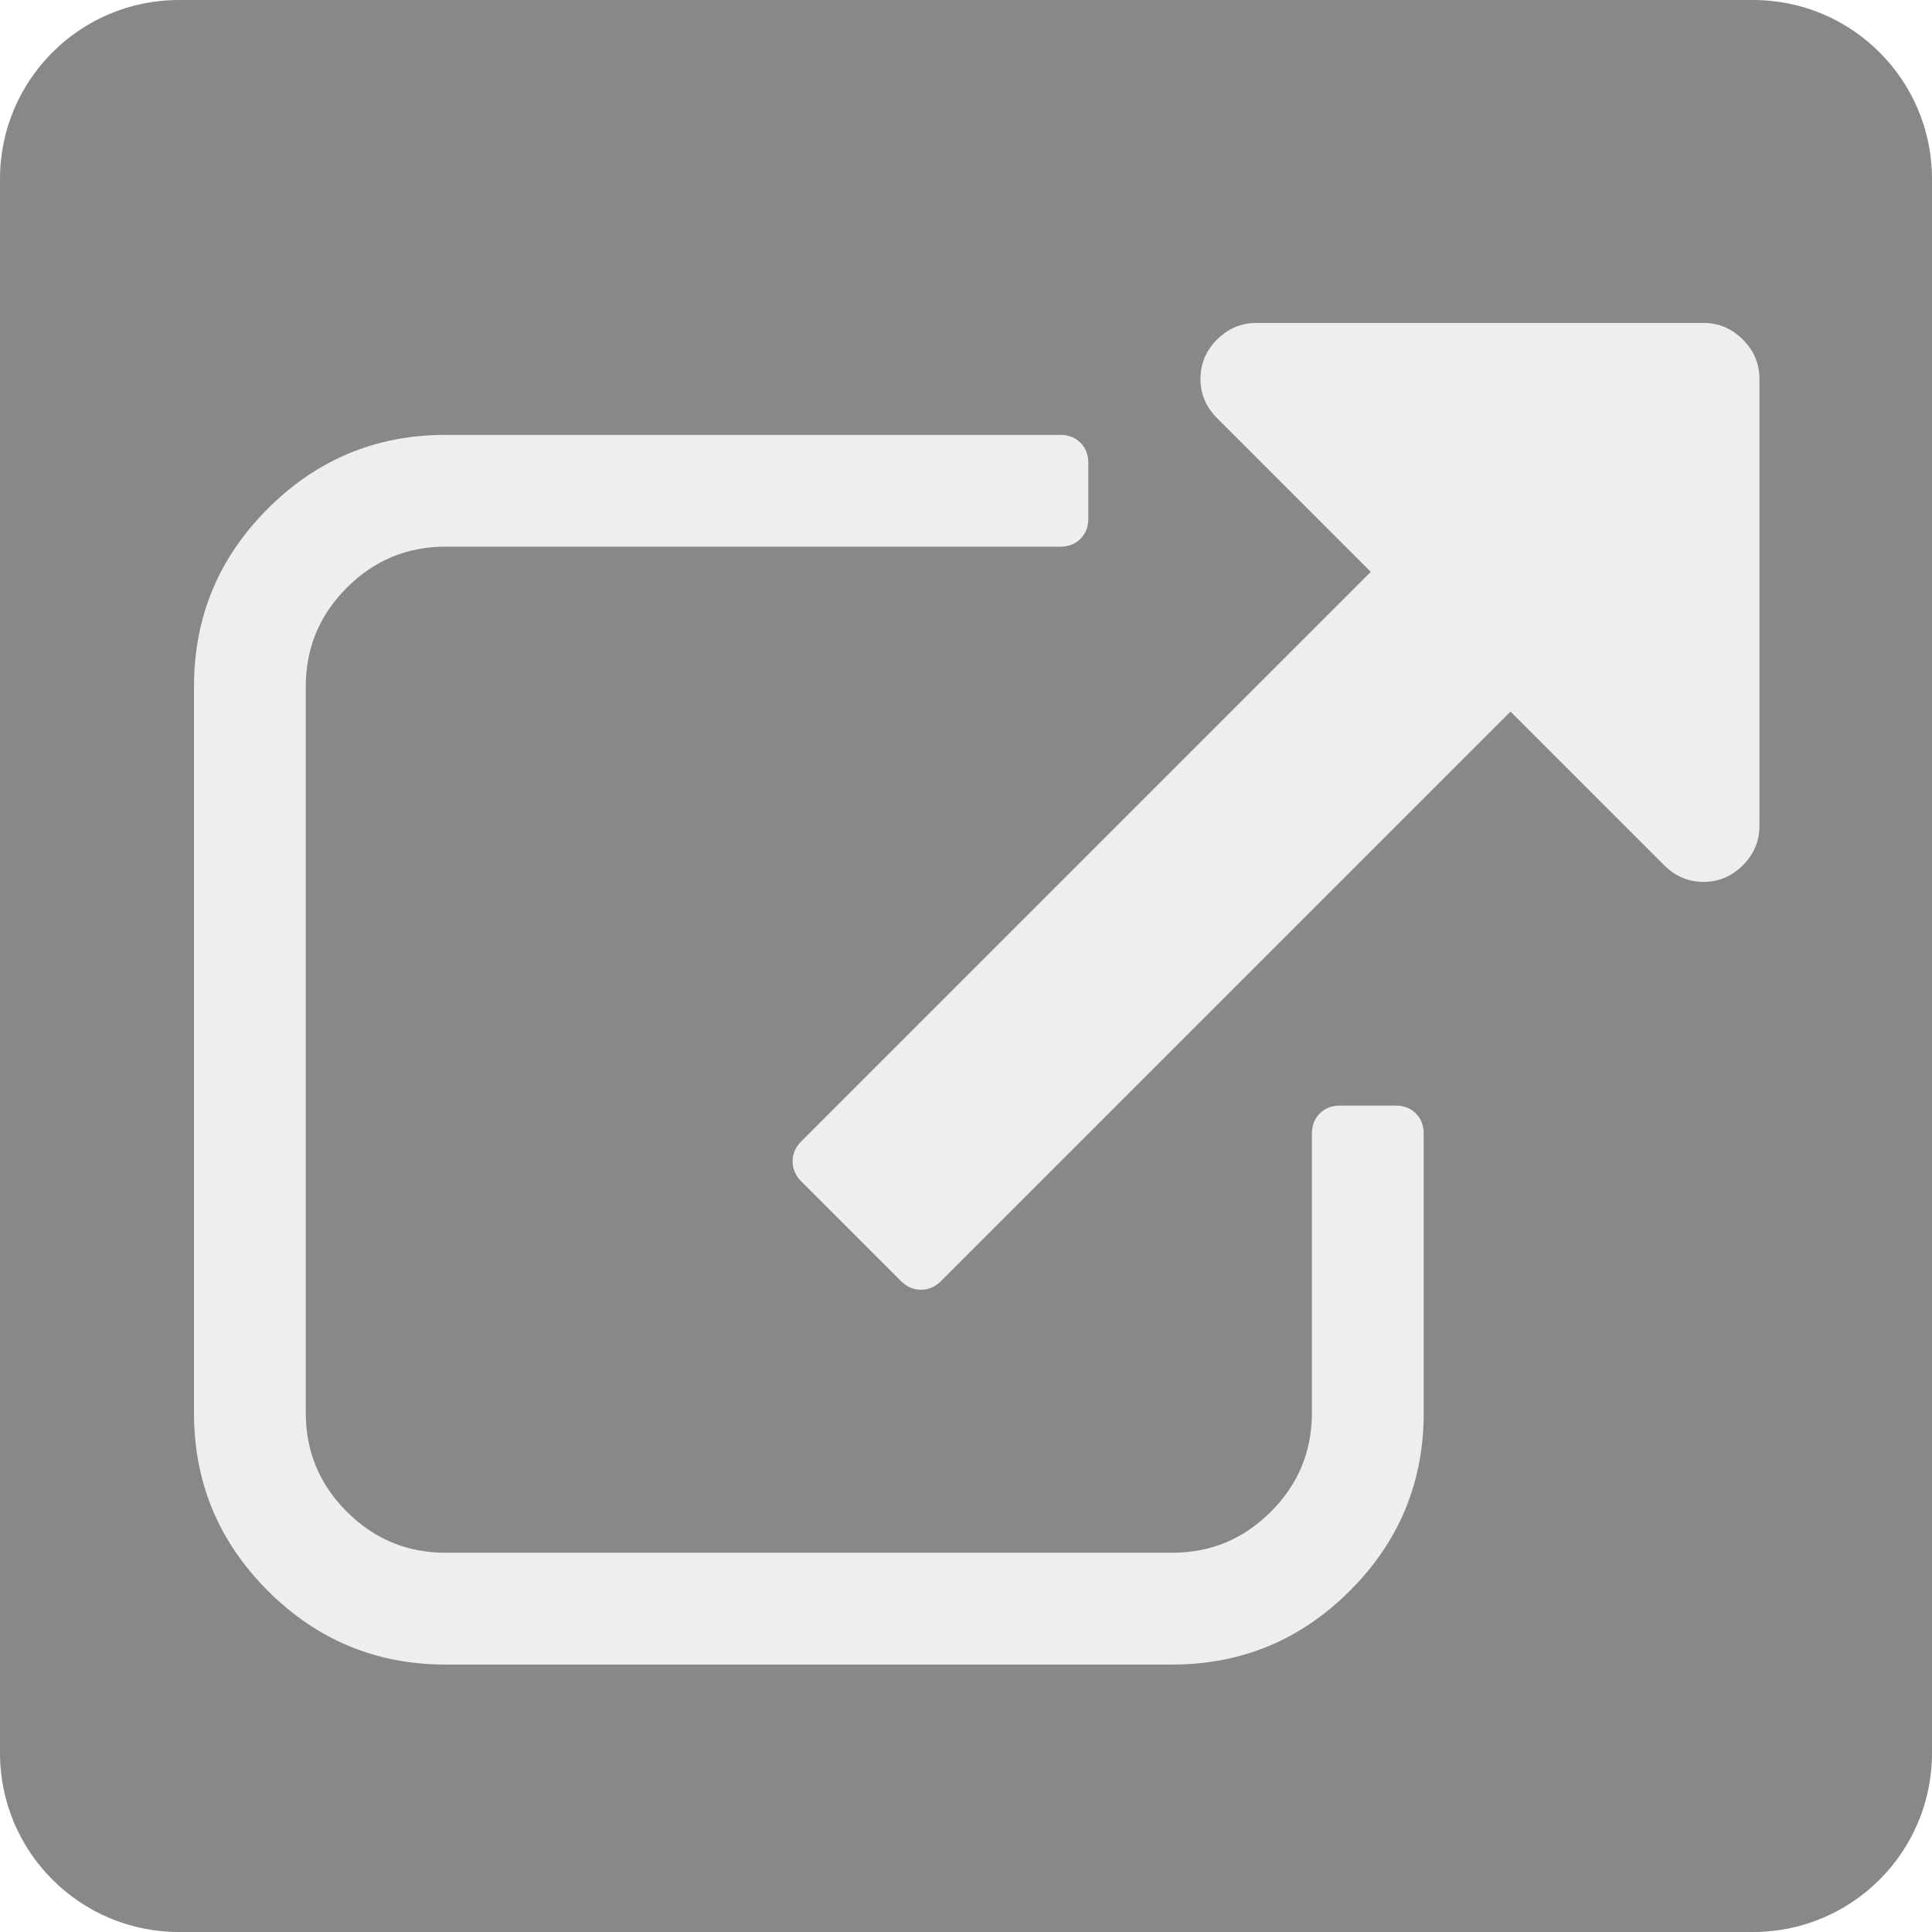
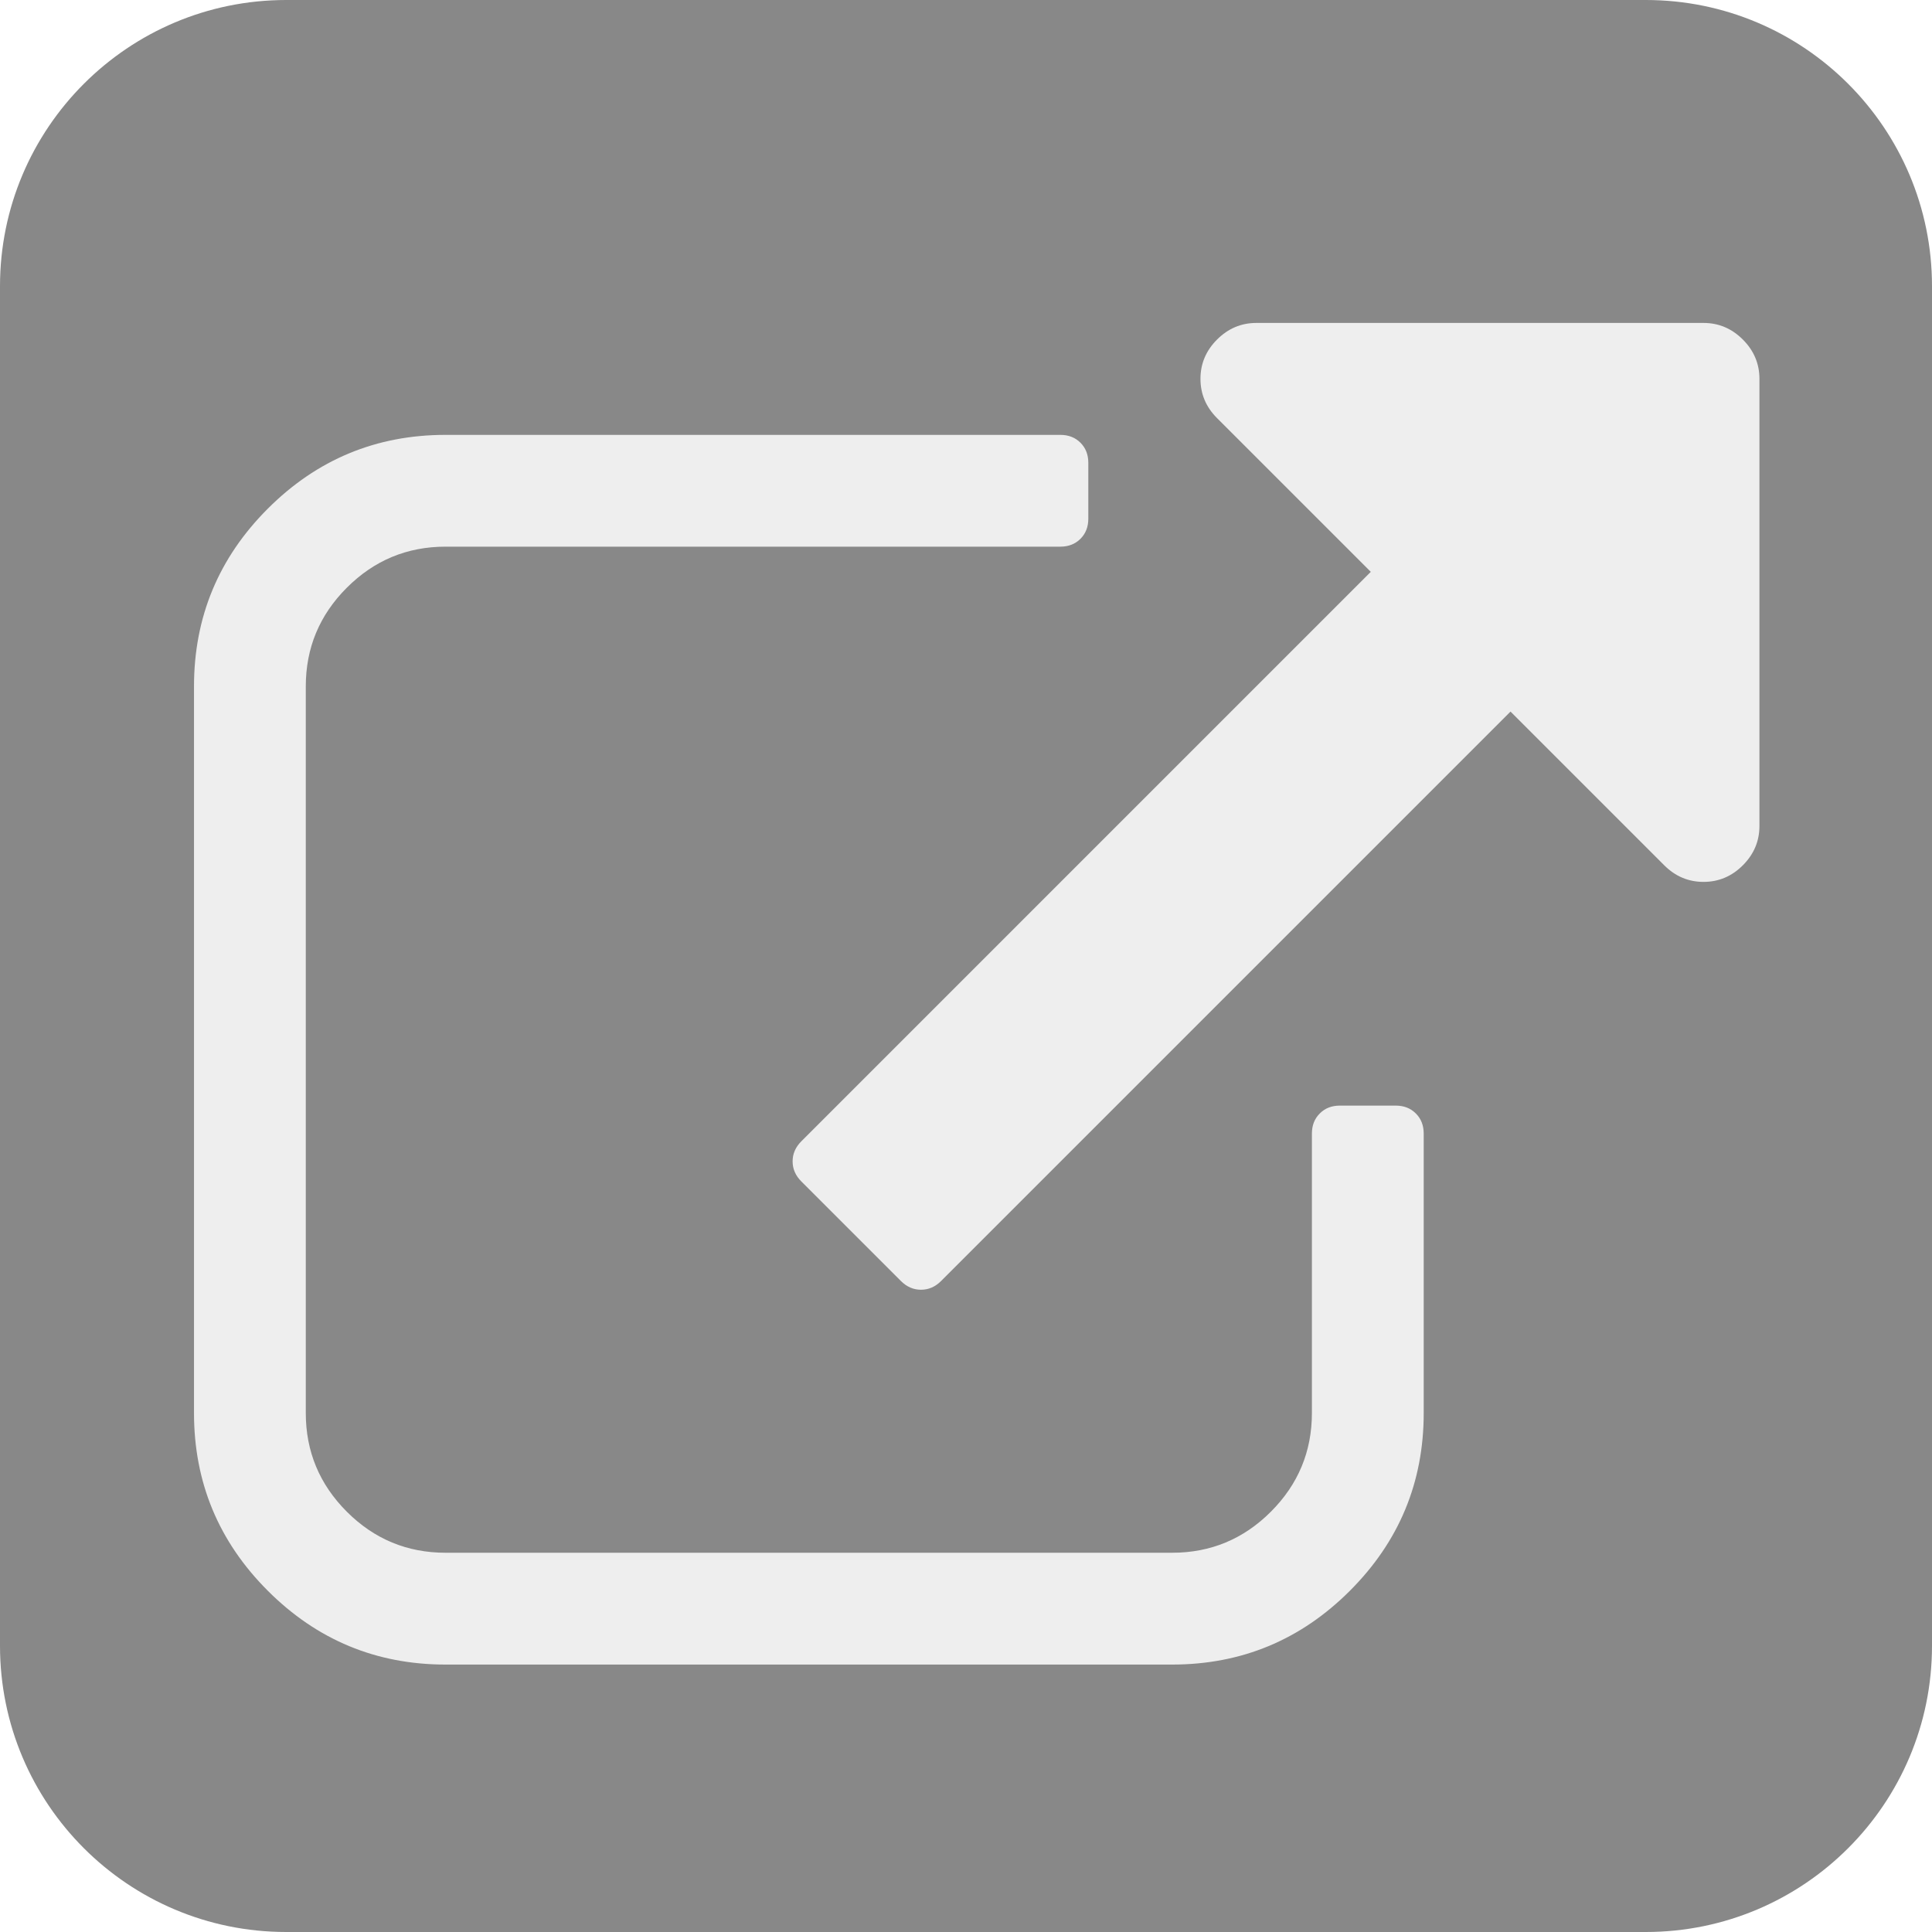
<svg xmlns="http://www.w3.org/2000/svg" version="1.1" width="1080" height="1080" viewBox="0 0 1080 1080" xml:space="preserve">
  <defs>
  </defs>
  <g transform="matrix(1 0 0 1 540 540)" id="7dd07f0d-042e-48e2-816d-faf1bf67d0b2">
-     <rect style="stroke: none; stroke-width: 1; stroke-dasharray: none; stroke-linecap: butt; stroke-dashoffset: 0; stroke-linejoin: miter; stroke-miterlimit: 4; fill: rgb(136,136,136); fill-rule: nonzero; opacity: 1;" vector-effect="non-scaling-stroke" x="-540" y="-540" rx="100" ry="100" width="1080" height="1080" />
+     <rect style="stroke: none; stroke-width: 1; stroke-dasharray: none; stroke-linecap: butt; stroke-dashoffset: 0; stroke-linejoin: miter; stroke-miterlimit: 4; fill: rgb(136,136,136); fill-rule: nonzero; opacity: 1;" vector-effect="non-scaling-stroke" x="-540" y="-540" rx="160" ry="160" width="1080" height="1080" />
  </g>
  <g transform="matrix(1 0 0 1 540 540)" id="12041f00-c582-4d0e-ad79-af36591fc423">
  </g>
  <g transform="matrix(1.71 0 0 1.71 545.97 555.55)">
    <g style="" vector-effect="non-scaling-stroke">
      <g transform="matrix(1 0 0 1 -54.86 18.28)">
        <path style="stroke: none; stroke-width: 1; stroke-dasharray: none; stroke-linecap: butt; stroke-dashoffset: 0; stroke-linejoin: miter; stroke-miterlimit: 4; fill: rgb(238,238,238); fill-rule: nonzero; opacity: 1;" vector-effect="non-scaling-stroke" transform=" translate(-201, -274.09)" d="M 392.857 292.354 L 374.583 292.354 C 371.914 292.354 369.724 293.209 368.02 294.927 C 366.302 296.635 365.447 298.824 365.447 301.49 L 365.447 392.851 C 365.447 405.414 360.977 416.166 352.032 425.113 C 343.087 434.058 332.331 438.527 319.768 438.527 L 82.224 438.527 C 69.662 438.527 58.907 434.058 49.96 425.113 C 41.015 416.167 36.543 405.415 36.543 392.851 L 36.543 155.31 C 36.543 142.748 41.014 131.997 49.96 123.051 C 58.907 114.104 69.662 109.633 82.224 109.633 L 283.218 109.633 C 285.887 109.633 288.077 108.774 289.788 107.063 C 291.499 105.35 292.354 103.163 292.354 100.496 L 292.354 82.221 C 292.354 79.559 291.499 77.368 289.788 75.658 C 288.077 73.945 285.887 73.09 283.218 73.09 L 82.224 73.09 C 59.576 73.09 40.208 81.132 24.122 97.215 C 8.042 113.297 0 132.665 0 155.313 L 0 392.855 C 0 415.502 8.042 434.873 24.123 450.95 C 40.209 467.034 59.577 475.08 82.225 475.08 L 319.768 475.08 C 342.415 475.08 361.785 467.034 377.869 450.95 C 393.954 434.873 401.996 415.503 401.996 392.855 L 401.996 301.497 C 401.996 298.828 401.14 296.638 399.422 294.927 C 397.709 293.209 395.519 292.354 392.857 292.354 z" stroke-linecap="round" />
      </g>
      <g transform="matrix(1 0 0 1 97.86 -61.29)">
        <path style="stroke: none; stroke-width: 1; stroke-dasharray: none; stroke-linecap: butt; stroke-dashoffset: 0; stroke-linejoin: miter; stroke-miterlimit: 4; fill: rgb(238,238,238); fill-rule: nonzero; opacity: 1;" vector-effect="non-scaling-stroke" transform=" translate(-353.6, -194.57)" d="M 506.199 41.971 C 502.582 38.354 498.294 36.547 493.349 36.547 L 347.171 36.547 C 342.223 36.547 337.938 38.354 334.324 41.971 C 330.707 45.586 328.896 49.869 328.896 54.818 C 328.896 59.767 330.707 64.051 334.324 67.668 L 384.571 117.916 L 198.424 304.067 C 196.518 305.97 195.568 308.16 195.568 310.63 C 195.568 313.109 196.521 315.298 198.424 317.201 L 230.972 349.745 C 232.875 351.648 235.065 352.597 237.539 352.597 C 240.013 352.597 242.204 351.649 244.106 349.745 L 430.254 163.597 L 480.505 213.845 C 484.119 217.462 488.403 219.271 493.352 219.271 C 498.301 219.271 502.585 217.462 506.203 213.845 C 509.82 210.229 511.627 205.947 511.627 200.998 L 511.627 54.818 C 511.626 49.866 509.813 45.586 506.199 41.971 z" stroke-linecap="round" />
      </g>
    </g>
  </g>
</svg>
